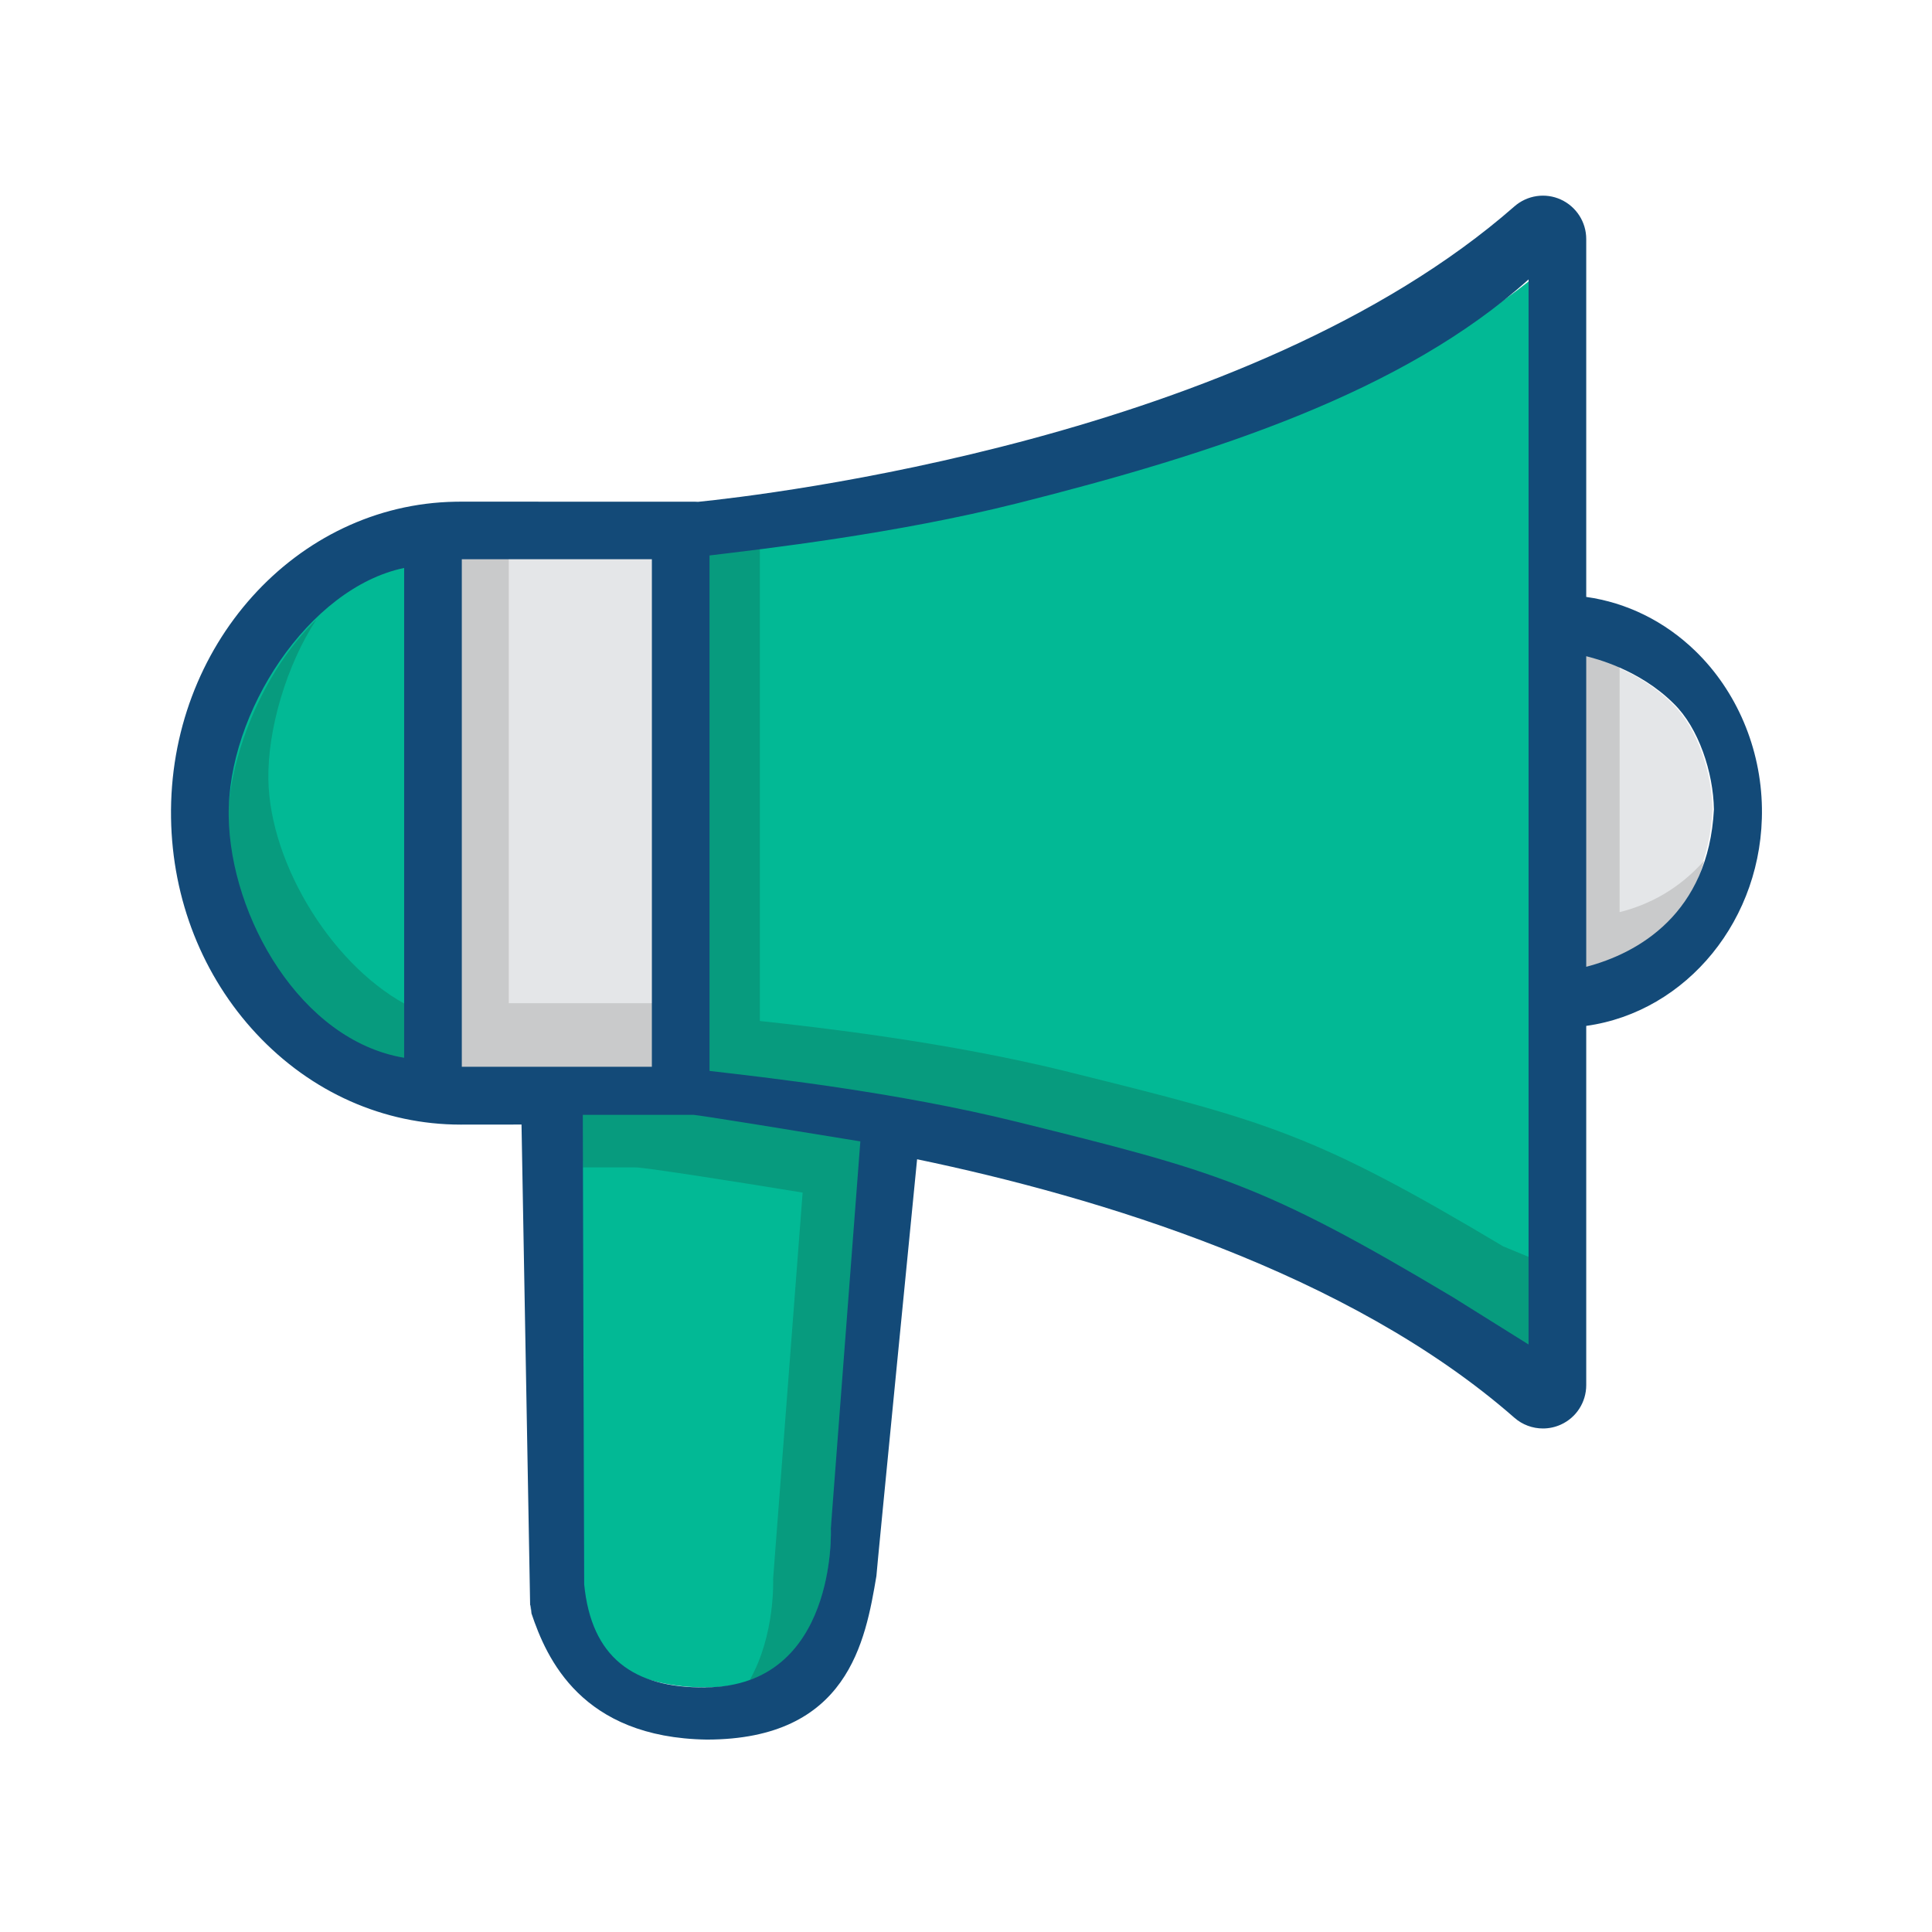
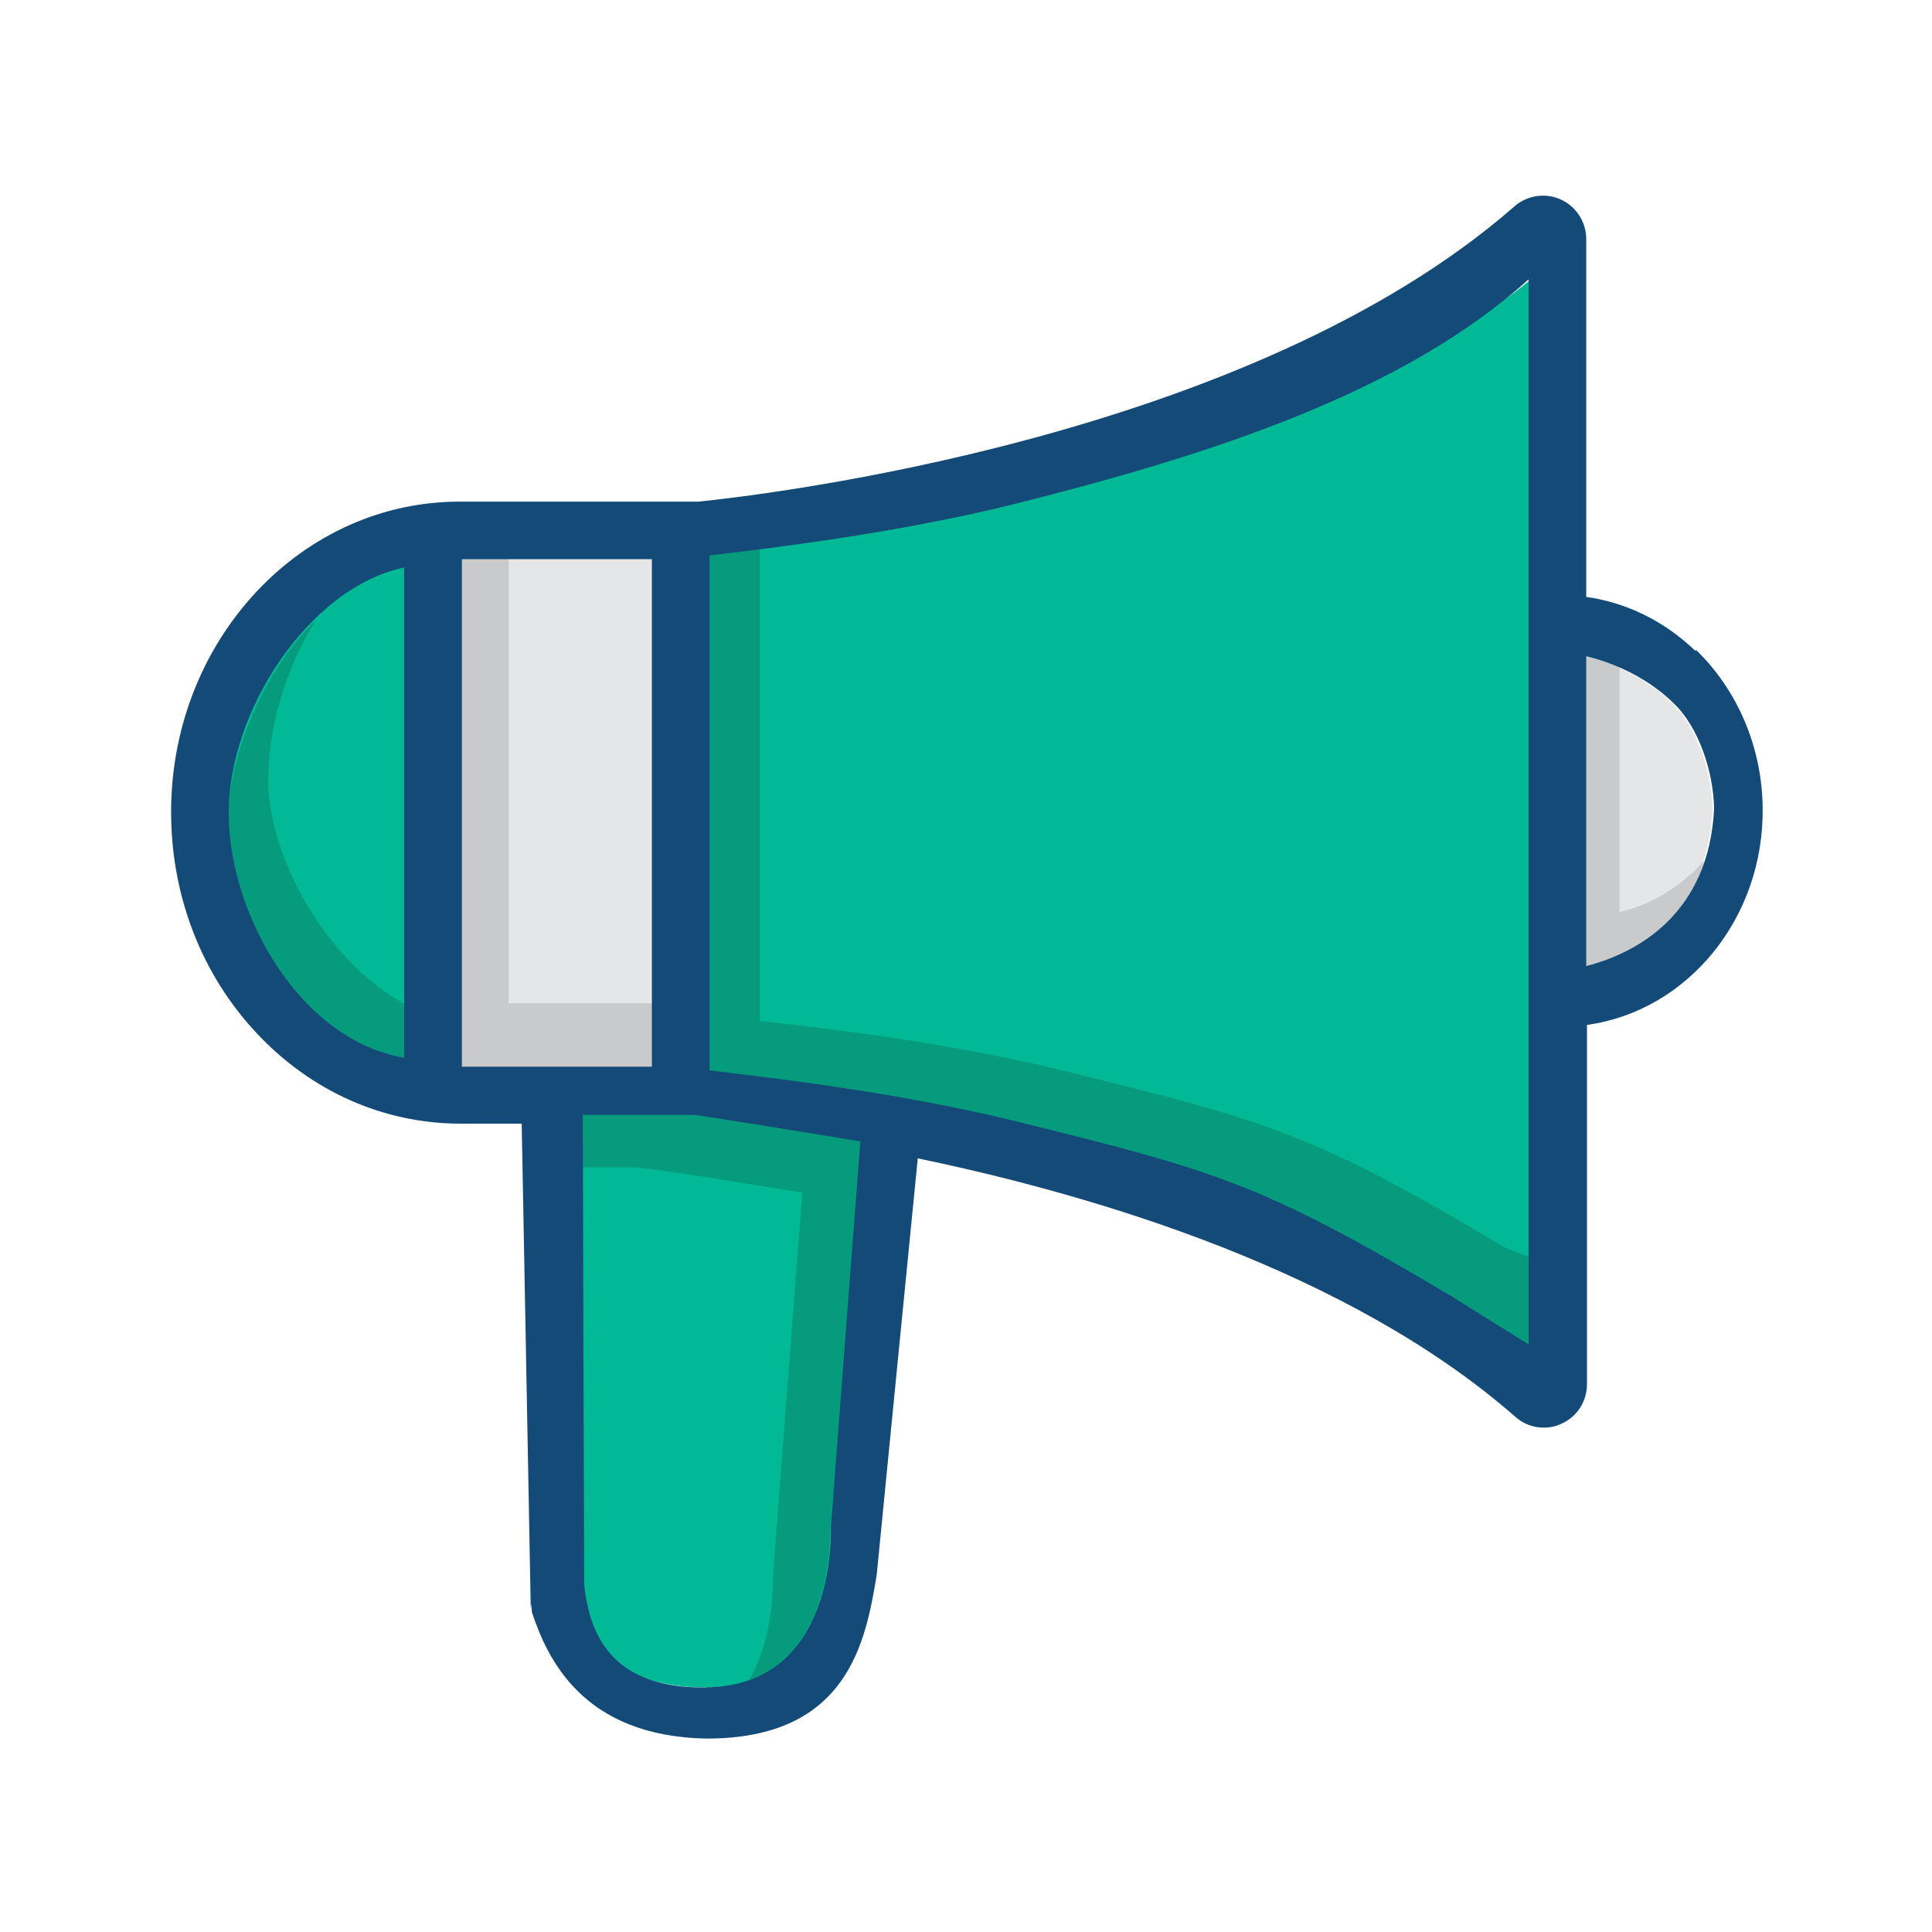
- <svg xmlns="http://www.w3.org/2000/svg" version="1.1" width="100%" height="100%" viewBox="0 0 32 32">
-   <path fill="rgb(2, 185, 149)" d="M11.742 27.949c-1.208 0.013-2.215-0.503-2.334-1.706-0.002-0.007 0.137-7.778 0.137-7.778h1.992c0.148 0.013 1.588 0.247 2.765 0.44l-0.489 6.412c0.002 0.008 0.109 2.614-2.070 2.631z" />
-   <path fill="rgb(7, 155, 126)" d="M14.41 18.779c-1.176-0.193-2.777-0.563-2.925-0.563l-1.992 0.16c0 0 0.161 0.48 0.162 0.96h0.874c0.148 0 1.588 0.224 2.765 0.417l-0.489 6.401c0.001 0.005 0.039 0.922-0.388 1.674 1.427-0.517 1.346-2.486 1.344-2.493l0.649-6.556z" />
-   <path fill="rgb(228, 230, 232)" d="M7.653 9.263h3.148v8.406h-3.148v-8.406z" />
-   <path fill="rgb(201, 202, 203)" d="M8.427 9.256h-0.8v8.48h3.2v-1.12h-2.4c0 0 0-5.76 0-7.36z" />
-   <path fill="rgb(2, 185, 149)" d="M6.798 17.68c-1.712-0.284-3.040-2.494-3.066-4.156-0.028-1.807 1.060-3.859 3.066-4.277v8.433z" />
-   <path fill="rgb(7, 155, 126)" d="M4.445 12.906c-0.013-0.824 0.299-1.888 0.794-2.643-0.873 0.838-1.485 2.305-1.467 3.455 0.026 1.661 1.455 3.711 3.215 3.996l-0.16-1.023c-1.28-0.628-2.359-2.35-2.382-3.785z" />
-   <path fill="rgb(2, 185, 149)" d="M23.969 21.461c-3.132-1.871-3.913-2.075-7.182-2.886-2.020-0.501-4.211-0.742-5.104-0.846v-8.538c0.897-0.108 3.085-0.358 5.099-0.864 3.272-0.824 6.557-2.005 8.787-3.868l-0.16 17.801-1.44-0.8z" />
-   <path fill="rgb(228, 230, 232)" d="M26.25 16.012v-5.143c0.131 0.035 0.871 0.21 1.448 0.784 0.414 0.401 0.657 1.142 0.667 1.753-0.090 1.728-1.259 2.384-2.115 2.607z" />
-   <path fill="rgb(201, 202, 203)" d="M26.826 15.108v-4.272c-0.32-0.115-0.48-0.167-0.64-0.184v5.463c0.8-0.187 1.705-0.683 2.041-1.86-0.427 0.481-0.921 0.732-1.401 0.853z" />
-   <path fill="rgb(7, 155, 126)" d="M17.711 17.757c-2.020-0.501-4.165-0.742-5.125-0.846v-7.928c-0.32 0.050-0.64 0.089-0.96 0.118v8.698c0.96 0.104 3.107 0.345 5.127 0.846 3.269 0.811 4.055 1.015 7.188 2.886l1.606 0.96-0.16-1.645-0.489-0.202c-3.132-1.871-3.917-2.075-7.187-2.886z" />
-   <path fill="rgb(19, 74, 120)" d="M28.079 10.781c-0.508-0.492-1.136-0.8-1.806-0.894v-5.928c0-0.282-0.165-0.537-0.421-0.654s-0.557-0.072-0.769 0.114c-4.4 3.857-12.442 4.784-13.521 4.893-0.016-0.001-0.031-0.002-0.047-0.002l-3.898-0.001c-0.011 0-0.022 0-0.033 0.001-0.007 0-0.013 0-0.020 0l-0.021 0c-2.642 0.044-4.755 2.394-4.71 5.238 0.021 1.352 0.524 2.622 1.415 3.576 0.906 0.969 2.107 1.503 3.383 1.503 0.024 0 1.007-0.001 1.007-0.001l0.144 8.036c0.006 0.021-0.004-0.231 0.021 0.062 0.251 0.747 0.828 2.056 2.901 2.089 2.346 0 2.63-1.633 2.812-2.709-0.004-0.018 0.674-6.903 0.674-6.903 2.998 0.625 7.148 1.875 9.893 4.281 0.133 0.117 0.302 0.178 0.473 0.178 0.1 0 0.201-0.021 0.296-0.064 0.257-0.116 0.421-0.372 0.421-0.654v-5.95c1.663-0.231 2.939-1.771 2.91-3.609-0.015-0.99-0.418-1.938-1.104-2.602zM11.69 27.949c-1.208 0.013-1.895-0.503-2.014-1.706-0.002-0.007-0.023-7.778-0.023-7.778h1.832c0.148 0.013 1.588 0.247 2.765 0.44l-0.489 6.412c0.002 0.008 0.109 2.614-2.070 2.631zM7.649 9.263l3.148 0v8.406h-3.148c0 0 0-8.407 0-8.407zM6.694 17.52c-1.712-0.284-2.88-2.334-2.906-3.996-0.027-1.718 1.326-3.788 2.906-4.117v8.113zM24.038 21.47c-3.132-1.871-3.913-2.075-7.182-2.886-2.020-0.501-4.211-0.742-5.104-0.846v-8.538c0.897-0.108 3.085-0.358 5.099-0.864 3.272-0.824 6.397-1.845 8.467-3.708v17.641l-1.28-0.8zM26.273 16.012v-5.143c0.131 0.035 0.871 0.21 1.448 0.784 0.414 0.401 0.657 1.142 0.667 1.753-0.090 1.728-1.259 2.384-2.115 2.607z" />
+ <svg xmlns="http://www.w3.org/2000/svg" viewBox="0 0 32 32" width="100%" height="100%" preserveAspectRatio="none">
+   <path fill="#02B995" d="M11.742 27.95c-1.208.012-2.215-.504-2.334-1.707-.002-.007.137-7.778.137-7.778h1.992c.148.013 1.588.247 2.765.44l-.49 6.412c.003.008.11 2.614-2.07 2.63z" />
+   <path fill="#079B7E" d="M14.41 18.78c-1.176-.194-2.777-.564-2.925-.564l-1.992.16s.16.48.162.96h.874c.14 0 1.58.224 2.76.417l-.49 6.4c0 .006.04.923-.39 1.675 1.42-.517 1.34-2.486 1.34-2.493l.65-6.556z" />
+   <path fill="#E4E6E8" d="M7.653 9.263H10.8v8.406H7.654V9.26z" />
+   <path fill="#C9CACB" d="M8.427 9.256h-.8v8.48h3.2v-1.12h-2.4v-7.36z" />
+   <path fill="#02B995" d="M6.798 17.68c-1.712-.284-3.04-2.494-3.066-4.156-.028-1.807 1.06-3.86 3.066-4.277v8.433z" />
+   <path fill="#079B7E" d="M4.445 12.906c-.013-.824.3-1.888.794-2.643-.88.838-1.49 2.305-1.47 3.455.02 1.66 1.45 3.71 3.21 3.996l-.16-1.023c-1.28-.62-2.36-2.35-2.38-3.78z" />
+   <path fill="#02B995" d="M23.97 21.46c-3.133-1.87-3.914-2.074-7.183-2.885-2.02-.5-4.21-.742-5.104-.846V9.19c.897-.107 3.085-.357 5.1-.863 3.27-.824 6.556-2.005 8.786-3.868l-.16 17.8-1.44-.8z" />
+   <path fill="#E4E6E8" d="M26.25 16.012V10.87c.13.034.87.21 1.448.783.414.4.657 1.142.667 1.753-.09 1.728-1.26 2.384-2.115 2.607z" />
+   <path fill="#C9CACB" d="M26.826 15.108v-4.272c-.32-.115-.48-.167-.64-.184v5.463c.8-.187 1.705-.683 2.04-1.86-.426.48-.92.732-1.4.853z" />
+   <path fill="#079B7E" d="M17.71 17.757c-2.02-.5-4.164-.742-5.124-.846V8.99c-.32.05-.64.09-.96.118v8.7c.96.103 3.107.344 5.127.845 3.27.81 4.055 1.015 7.188 2.886l1.61.96-.16-1.65-.49-.2c-3.13-1.87-3.91-2.08-7.18-2.89z" />
+   <path fill="#134A78" d="M28.08 10.78c-.51-.49-1.137-.8-1.807-.893V3.96c0-.283-.165-.538-.42-.655s-.558-.072-.77.114c-4.4 3.85-12.442 4.78-13.52 4.89H7.545c-2.645.04-4.757 2.39-4.71 5.23.02 1.35.522 2.62 1.413 3.57.906.97 2.107 1.502 3.383 1.502h1.01l.15 8.035c.01.02 0-.23.02.06.25.75.83 2.057 2.9 2.09 2.35 0 2.63-1.633 2.81-2.71 0-.017.68-6.9.68-6.9 3 .624 7.15 1.874 9.897 4.28.133.12.3.18.473.18.1 0 .2-.02.294-.066.258-.116.42-.37.42-.654v-5.95c1.665-.23 2.94-1.77 2.91-3.61-.013-.99-.416-1.936-1.102-2.6zM11.69 27.95c-1.208.012-1.895-.504-2.014-1.707-.002-.007-.023-7.778-.023-7.778h1.832c.148.013 1.588.247 2.765.44l-.49 6.412c.003.008.11 2.614-2.07 2.63zM7.65 9.262h3.147v8.406H7.65V9.26zm-.956 8.257c-1.712-.29-2.88-2.34-2.906-4C3.76 11.8 5.114 9.73 6.694 9.4v8.113zm17.344 3.95c-3.132-1.87-3.913-2.08-7.182-2.89-2.02-.5-4.21-.74-5.104-.85V9.2c.897-.108 3.085-.358 5.1-.864 3.27-.824 6.396-1.845 8.466-3.708v17.64l-1.28-.8zm2.235-5.46v-5.14c.13.03.87.21 1.448.78.42.4.66 1.14.67 1.75-.09 1.73-1.26 2.38-2.11 2.6z" />
</svg>
